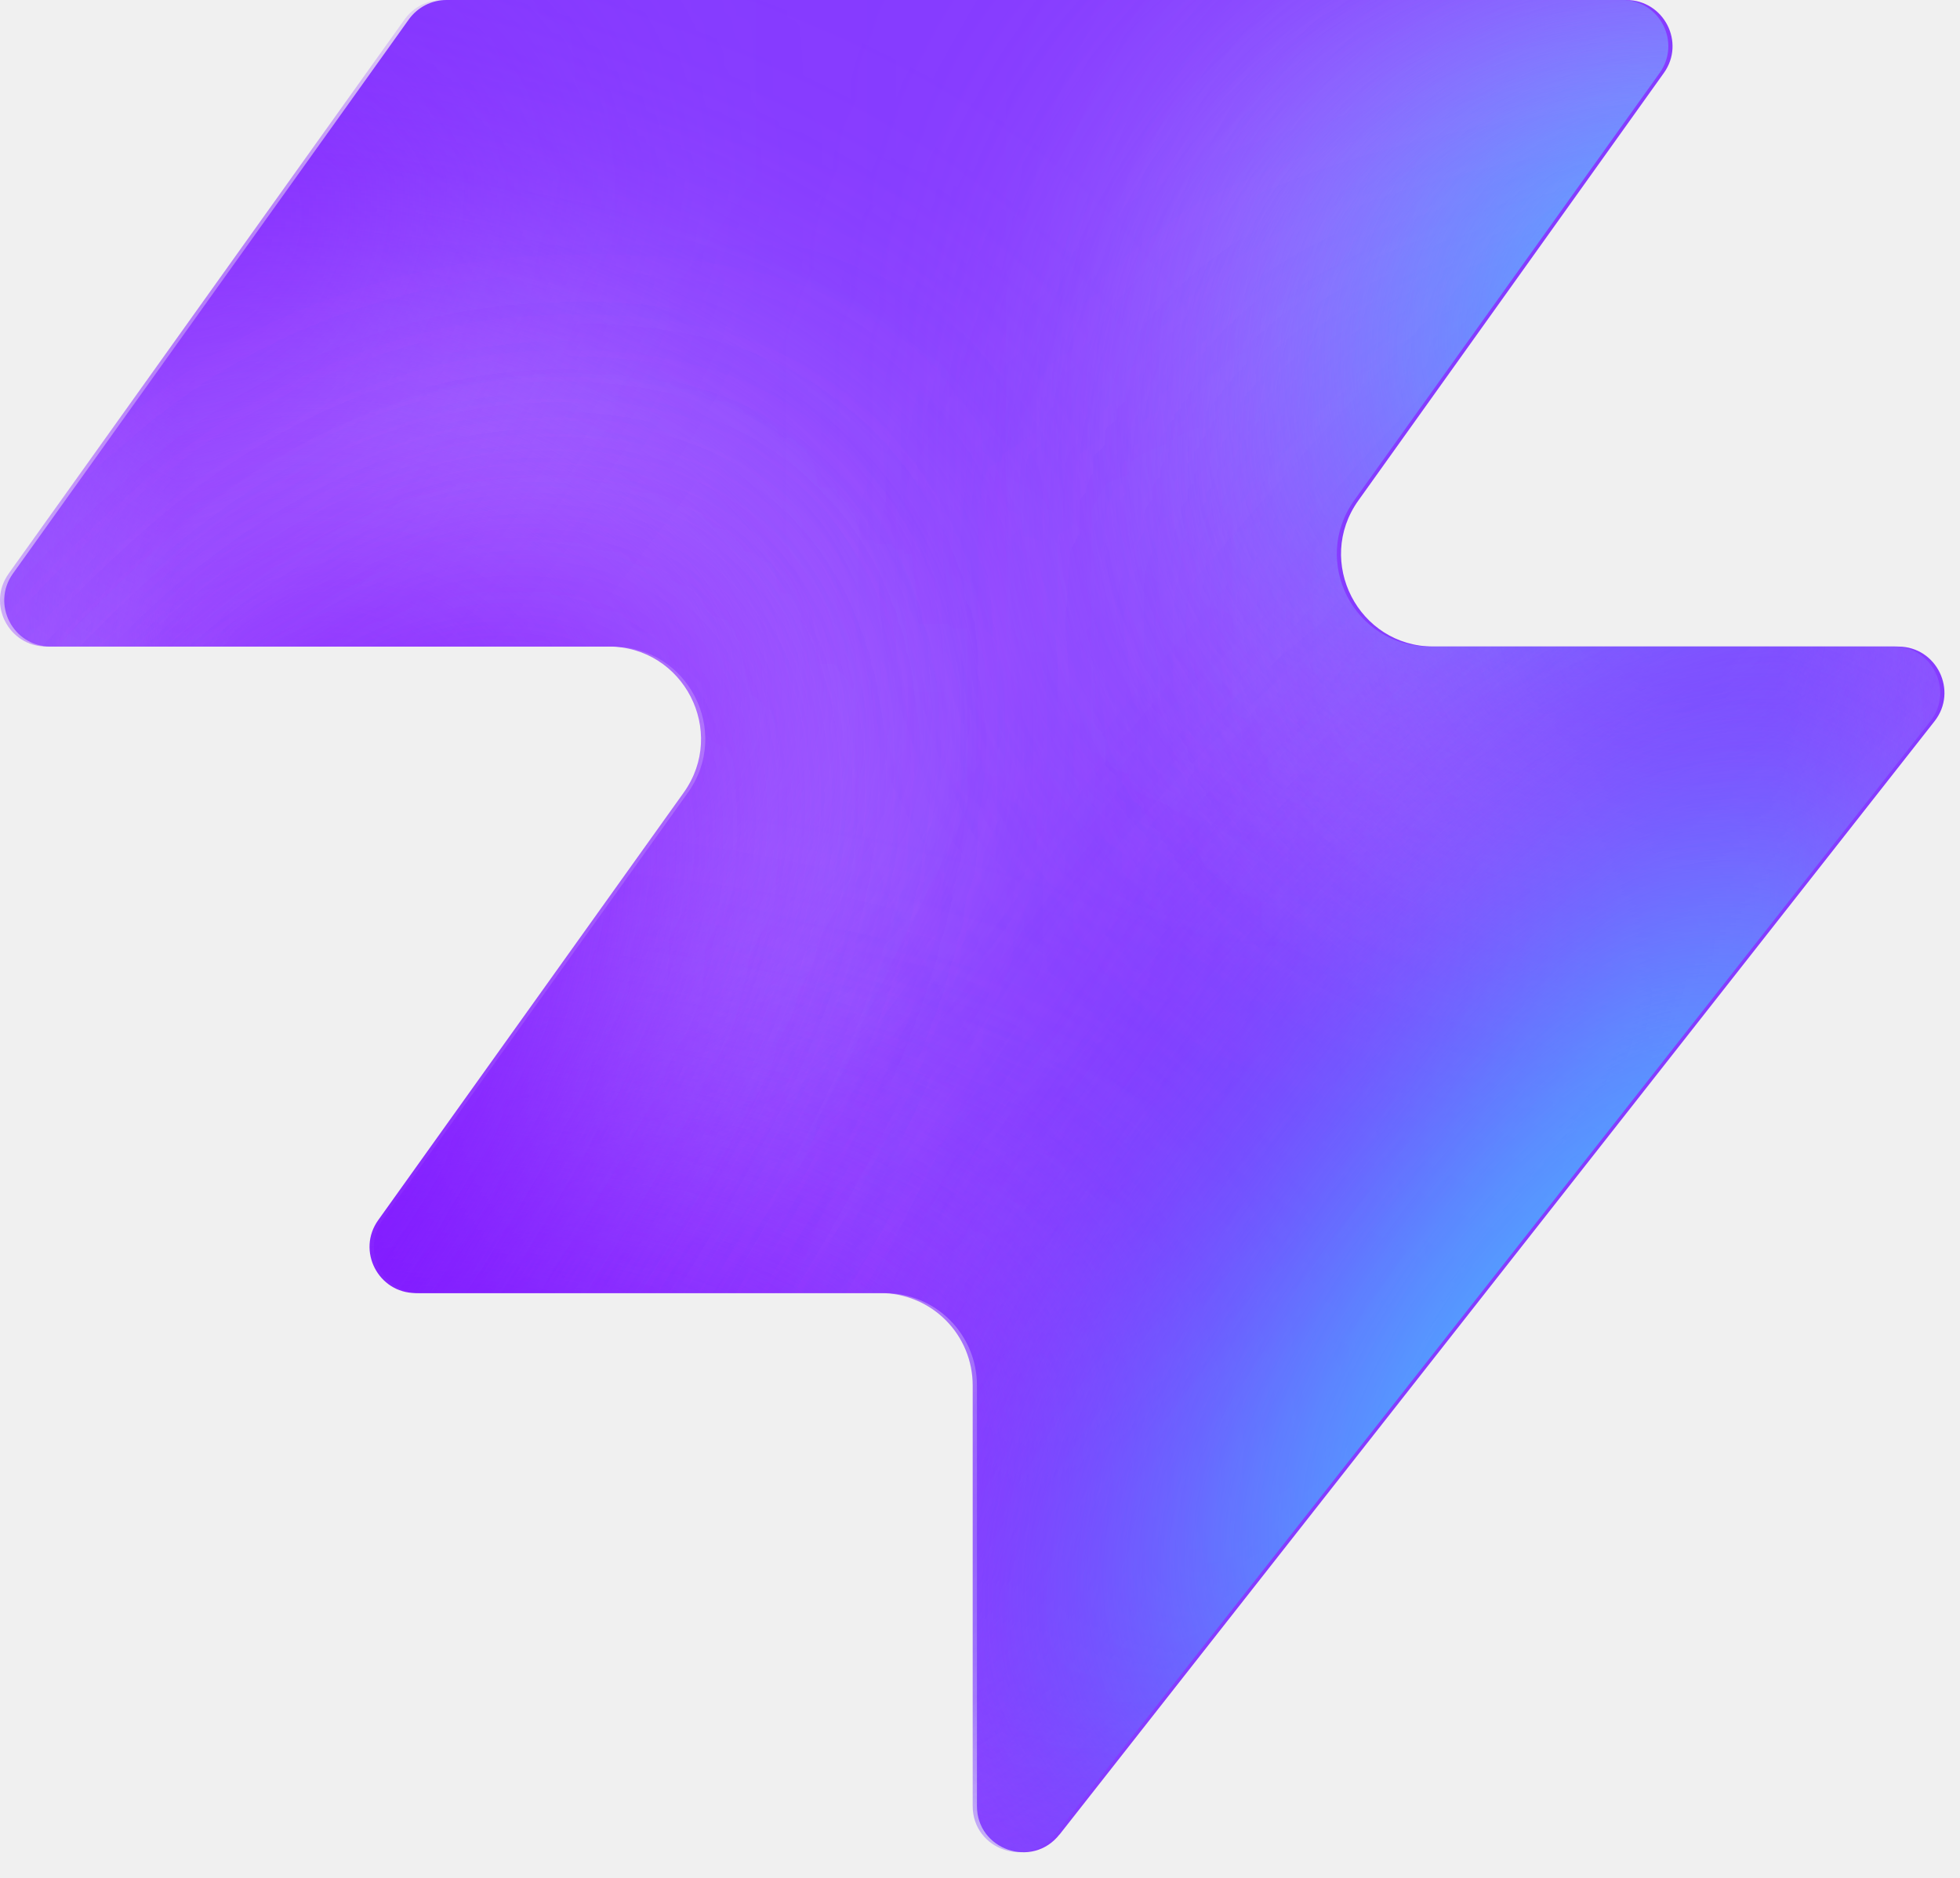
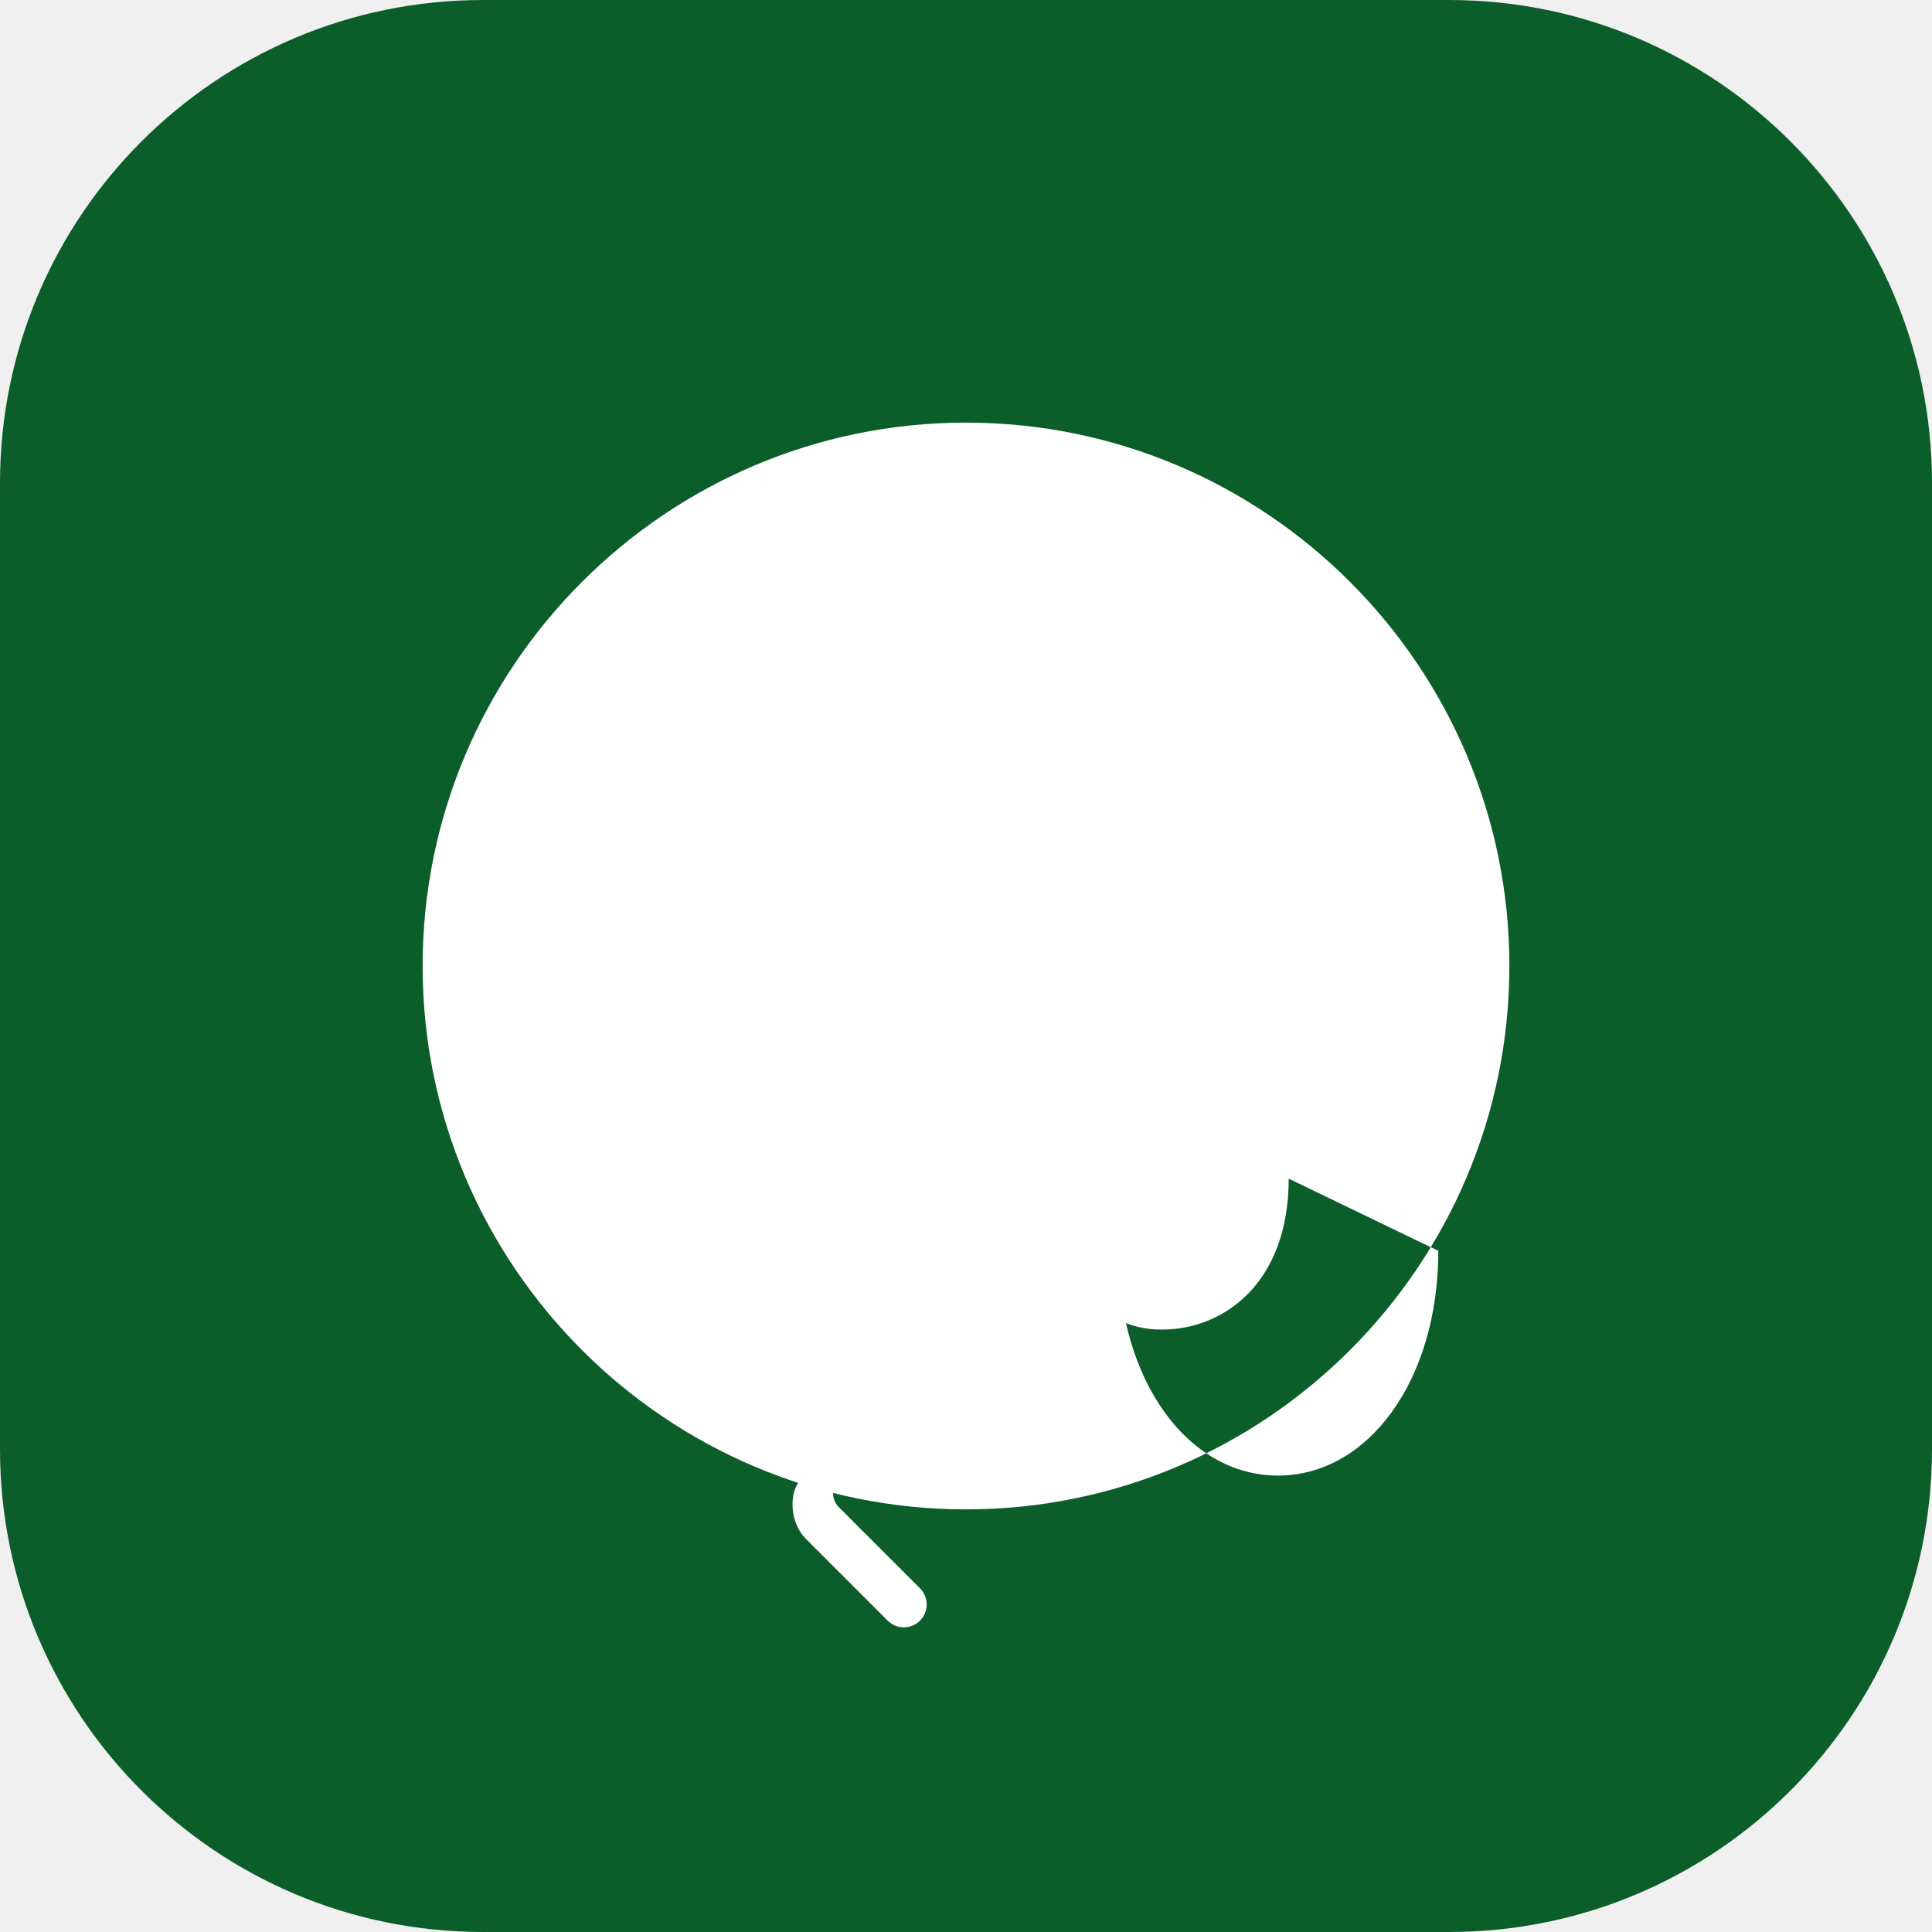
- <svg xmlns="http://www.w3.org/2000/svg" width="48" height="46" fill="none" viewBox="0 0 48 46">
-   <path fill="#863bff" d="M25.946 44.938c-.664.845-2.021.375-2.021-.698V33.937a2.26 2.26 0 0 0-2.262-2.262H10.287c-.92 0-1.456-1.04-.92-1.788l7.48-10.471c1.07-1.497 0-3.578-1.842-3.578H1.237c-.92 0-1.456-1.04-.92-1.788L10.013.474c.214-.297.556-.474.92-.474h28.894c.92 0 1.456 1.04.92 1.788l-7.48 10.471c-1.07 1.498 0 3.579 1.842 3.579h11.377c.943 0 1.473 1.088.89 1.83L25.947 44.94z" style="fill:#863bff;fill:color(display-p3 .525 .23 1);fill-opacity:1" />
-   <mask id="a" width="48" height="46" x="0" y="0" maskUnits="userSpaceOnUse" style="mask-type:alpha">
-     <path fill="#000" d="M25.842 44.938c-.664.844-2.021.375-2.021-.698V33.937a2.26 2.26 0 0 0-2.262-2.262H10.183c-.92 0-1.456-1.04-.92-1.788l7.48-10.471c1.07-1.498 0-3.579-1.842-3.579H1.133c-.92 0-1.456-1.04-.92-1.787L9.91.473c.214-.297.556-.474.92-.474h28.894c.92 0 1.456 1.04.92 1.788l-7.48 10.471c-1.07 1.498 0 3.578 1.842 3.578h11.377c.943 0 1.473 1.088.89 1.832L25.843 44.94z" style="fill:#000;fill-opacity:1" />
-   </mask>
-   <g mask="url(#a)">
-     <g filter="url(#b)">
-       <ellipse cx="5.508" cy="14.704" fill="#ede6ff" rx="5.508" ry="14.704" style="fill:#ede6ff;fill:color(display-p3 .927 .903 1);fill-opacity:1" transform="matrix(.00324 1 1 -.00324 -4.47 31.516)" />
-     </g>
-     <g filter="url(#c)">
-       <ellipse cx="10.399" cy="29.851" fill="#ede6ff" rx="10.399" ry="29.851" style="fill:#ede6ff;fill:color(display-p3 .927 .903 1);fill-opacity:1" transform="matrix(.00324 1 1 -.00324 -39.328 7.883)" />
-     </g>
-     <g filter="url(#d)">
-       <ellipse cx="5.508" cy="30.487" fill="#7e14ff" rx="5.508" ry="30.487" style="fill:#7e14ff;fill:color(display-p3 .492 .077 1);fill-opacity:1" transform="rotate(89.814 -25.913 -14.639)scale(1 -1)" />
-     </g>
-     <g filter="url(#e)">
-       <ellipse cx="5.508" cy="30.599" fill="#7e14ff" rx="5.508" ry="30.599" style="fill:#7e14ff;fill:color(display-p3 .492 .077 1);fill-opacity:1" transform="rotate(89.814 -32.644 -3.334)scale(1 -1)" />
-     </g>
-     <g filter="url(#f)">
-       <ellipse cx="5.508" cy="30.599" fill="#7e14ff" rx="5.508" ry="30.599" style="fill:#7e14ff;fill:color(display-p3 .492 .077 1);fill-opacity:1" transform="matrix(.00324 1 1 -.00324 -34.34 30.47)" />
-     </g>
-     <g filter="url(#g)">
-       <ellipse cx="14.072" cy="22.078" fill="#ede6ff" rx="14.072" ry="22.078" style="fill:#ede6ff;fill:color(display-p3 .927 .903 1);fill-opacity:1" transform="rotate(93.35 24.506 48.493)scale(-1 1)" />
-     </g>
-     <g filter="url(#h)">
-       <ellipse cx="3.47" cy="21.501" fill="#7e14ff" rx="3.47" ry="21.501" style="fill:#7e14ff;fill:color(display-p3 .492 .077 1);fill-opacity:1" transform="rotate(89.009 28.708 47.59)scale(-1 1)" />
-     </g>
-     <g filter="url(#i)">
-       <ellipse cx="3.47" cy="21.501" fill="#7e14ff" rx="3.47" ry="21.501" style="fill:#7e14ff;fill:color(display-p3 .492 .077 1);fill-opacity:1" transform="rotate(89.009 28.708 47.59)scale(-1 1)" />
-     </g>
-     <g filter="url(#j)">
-       <ellipse cx=".387" cy="8.972" fill="#7e14ff" rx="4.407" ry="29.108" style="fill:#7e14ff;fill:color(display-p3 .492 .077 1);fill-opacity:1" transform="rotate(39.51 .387 8.972)" />
-     </g>
-     <g filter="url(#k)">
-       <ellipse cx="47.523" cy="-6.092" fill="#7e14ff" rx="4.407" ry="29.108" style="fill:#7e14ff;fill:color(display-p3 .492 .077 1);fill-opacity:1" transform="rotate(37.892 47.523 -6.092)" />
-     </g>
-     <g filter="url(#l)">
-       <ellipse cx="41.412" cy="6.333" fill="#47bfff" rx="5.971" ry="9.665" style="fill:#47bfff;fill:color(display-p3 .28 .748 1);fill-opacity:1" transform="rotate(37.892 41.412 6.333)" />
-     </g>
-     <g filter="url(#m)">
-       <ellipse cx="-1.879" cy="38.332" fill="#7e14ff" rx="4.407" ry="29.108" style="fill:#7e14ff;fill:color(display-p3 .492 .077 1);fill-opacity:1" transform="rotate(37.892 -1.88 38.332)" />
-     </g>
-     <g filter="url(#n)">
-       <ellipse cx="-1.879" cy="38.332" fill="#7e14ff" rx="4.407" ry="29.108" style="fill:#7e14ff;fill:color(display-p3 .492 .077 1);fill-opacity:1" transform="rotate(37.892 -1.88 38.332)" />
-     </g>
-     <g filter="url(#o)">
-       <ellipse cx="35.651" cy="29.907" fill="#7e14ff" rx="4.407" ry="29.108" style="fill:#7e14ff;fill:color(display-p3 .492 .077 1);fill-opacity:1" transform="rotate(37.892 35.651 29.907)" />
-     </g>
-     <g filter="url(#p)">
-       <ellipse cx="38.418" cy="32.4" fill="#47bfff" rx="5.971" ry="15.297" style="fill:#47bfff;fill:color(display-p3 .28 .748 1);fill-opacity:1" transform="rotate(37.892 38.418 32.4)" />
-     </g>
-   </g>
-   <defs>
-     <filter id="b" width="60.045" height="41.654" x="-19.77" y="16.149" color-interpolation-filters="sRGB" filterUnits="userSpaceOnUse">
-       <feFlood flood-opacity="0" result="BackgroundImageFix" />
-       <feBlend in="SourceGraphic" in2="BackgroundImageFix" result="shape" />
-       <feGaussianBlur result="effect1_foregroundBlur_2002_17158" stdDeviation="7.659" />
-     </filter>
-     <filter id="c" width="90.34" height="51.437" x="-54.613" y="-7.533" color-interpolation-filters="sRGB" filterUnits="userSpaceOnUse">
-       <feFlood flood-opacity="0" result="BackgroundImageFix" />
-       <feBlend in="SourceGraphic" in2="BackgroundImageFix" result="shape" />
-       <feGaussianBlur result="effect1_foregroundBlur_2002_17158" stdDeviation="7.659" />
-     </filter>
-     <filter id="d" width="79.355" height="29.4" x="-49.64" y="2.03" color-interpolation-filters="sRGB" filterUnits="userSpaceOnUse">
-       <feFlood flood-opacity="0" result="BackgroundImageFix" />
-       <feBlend in="SourceGraphic" in2="BackgroundImageFix" result="shape" />
-       <feGaussianBlur result="effect1_foregroundBlur_2002_17158" stdDeviation="4.596" />
-     </filter>
-     <filter id="e" width="79.579" height="29.4" x="-45.045" y="20.029" color-interpolation-filters="sRGB" filterUnits="userSpaceOnUse">
-       <feFlood flood-opacity="0" result="BackgroundImageFix" />
-       <feBlend in="SourceGraphic" in2="BackgroundImageFix" result="shape" />
-       <feGaussianBlur result="effect1_foregroundBlur_2002_17158" stdDeviation="4.596" />
-     </filter>
-     <filter id="f" width="79.579" height="29.4" x="-43.513" y="21.178" color-interpolation-filters="sRGB" filterUnits="userSpaceOnUse">
-       <feFlood flood-opacity="0" result="BackgroundImageFix" />
-       <feBlend in="SourceGraphic" in2="BackgroundImageFix" result="shape" />
-       <feGaussianBlur result="effect1_foregroundBlur_2002_17158" stdDeviation="4.596" />
-     </filter>
-     <filter id="g" width="74.749" height="58.852" x="15.756" y="-17.901" color-interpolation-filters="sRGB" filterUnits="userSpaceOnUse">
-       <feFlood flood-opacity="0" result="BackgroundImageFix" />
-       <feBlend in="SourceGraphic" in2="BackgroundImageFix" result="shape" />
-       <feGaussianBlur result="effect1_foregroundBlur_2002_17158" stdDeviation="7.659" />
-     </filter>
-     <filter id="h" width="61.377" height="25.362" x="23.548" y="2.284" color-interpolation-filters="sRGB" filterUnits="userSpaceOnUse">
-       <feFlood flood-opacity="0" result="BackgroundImageFix" />
-       <feBlend in="SourceGraphic" in2="BackgroundImageFix" result="shape" />
-       <feGaussianBlur result="effect1_foregroundBlur_2002_17158" stdDeviation="4.596" />
-     </filter>
-     <filter id="i" width="61.377" height="25.362" x="23.548" y="2.284" color-interpolation-filters="sRGB" filterUnits="userSpaceOnUse">
-       <feFlood flood-opacity="0" result="BackgroundImageFix" />
-       <feBlend in="SourceGraphic" in2="BackgroundImageFix" result="shape" />
-       <feGaussianBlur result="effect1_foregroundBlur_2002_17158" stdDeviation="4.596" />
-     </filter>
-     <filter id="j" width="56.045" height="63.649" x="-27.636" y="-22.853" color-interpolation-filters="sRGB" filterUnits="userSpaceOnUse">
-       <feFlood flood-opacity="0" result="BackgroundImageFix" />
-       <feBlend in="SourceGraphic" in2="BackgroundImageFix" result="shape" />
-       <feGaussianBlur result="effect1_foregroundBlur_2002_17158" stdDeviation="4.596" />
-     </filter>
-     <filter id="k" width="54.814" height="64.646" x="20.116" y="-38.415" color-interpolation-filters="sRGB" filterUnits="userSpaceOnUse">
-       <feFlood flood-opacity="0" result="BackgroundImageFix" />
-       <feBlend in="SourceGraphic" in2="BackgroundImageFix" result="shape" />
-       <feGaussianBlur result="effect1_foregroundBlur_2002_17158" stdDeviation="4.596" />
-     </filter>
-     <filter id="l" width="33.541" height="35.313" x="24.641" y="-11.323" color-interpolation-filters="sRGB" filterUnits="userSpaceOnUse">
-       <feFlood flood-opacity="0" result="BackgroundImageFix" />
-       <feBlend in="SourceGraphic" in2="BackgroundImageFix" result="shape" />
-       <feGaussianBlur result="effect1_foregroundBlur_2002_17158" stdDeviation="4.596" />
-     </filter>
-     <filter id="m" width="54.814" height="64.646" x="-29.286" y="6.009" color-interpolation-filters="sRGB" filterUnits="userSpaceOnUse">
-       <feFlood flood-opacity="0" result="BackgroundImageFix" />
-       <feBlend in="SourceGraphic" in2="BackgroundImageFix" result="shape" />
-       <feGaussianBlur result="effect1_foregroundBlur_2002_17158" stdDeviation="4.596" />
-     </filter>
-     <filter id="n" width="54.814" height="64.646" x="-29.286" y="6.009" color-interpolation-filters="sRGB" filterUnits="userSpaceOnUse">
-       <feFlood flood-opacity="0" result="BackgroundImageFix" />
-       <feBlend in="SourceGraphic" in2="BackgroundImageFix" result="shape" />
-       <feGaussianBlur result="effect1_foregroundBlur_2002_17158" stdDeviation="4.596" />
-     </filter>
-     <filter id="o" width="54.814" height="64.646" x="8.244" y="-2.416" color-interpolation-filters="sRGB" filterUnits="userSpaceOnUse">
-       <feFlood flood-opacity="0" result="BackgroundImageFix" />
-       <feBlend in="SourceGraphic" in2="BackgroundImageFix" result="shape" />
-       <feGaussianBlur result="effect1_foregroundBlur_2002_17158" stdDeviation="4.596" />
-     </filter>
-     <filter id="p" width="39.409" height="43.623" x="18.713" y="10.588" color-interpolation-filters="sRGB" filterUnits="userSpaceOnUse">
-       <feFlood flood-opacity="0" result="BackgroundImageFix" />
-       <feBlend in="SourceGraphic" in2="BackgroundImageFix" result="shape" />
-       <feGaussianBlur result="effect1_foregroundBlur_2002_17158" stdDeviation="4.596" />
-     </filter>
-   </defs>
+ <svg xmlns="http://www.w3.org/2000/svg" viewBox="0 0 32 32">
+   <rect width="32" height="32" rx="8" fill="#0b5e2a" />
+   <path d="M16 7c-4.963 0-9 4.037-9 9s4.037 9 9 9 9-4.037 9-9-4.037-9-9-9zm7.823 13.718c0 2.148-1.164 3.722-2.656 3.722-1.492 0-2.646-1.574-2.646-3.722H14.227c0 1.715 1.059 2.5 2.104 2.5 1.039 0 1.558-0.572 1.558-2.5v-2.925c0-1.715-1.059-2.5-2.104-2.5-1.039 0-1.558 0.572-1.558 2.5v2.925c0 1.715 1.059 2.5 2.104 2.5 1.039 0 1.558-0.572 1.558-2.5 0-0.292-0.012-0.578-0.027-0.867l-4.398 4.398c-0.152 0.152-0.297 0.336-0.328 0.539-0.039 0.277 0.047 0.535 0.219 0.707l1.348 1.348c0.148 0.148 0.387 0.148 0.535 0 0.148-0.148 0.148-0.387 0-0.535l-1.348-1.348c-0.078-0.078-0.117-0.207-0.074-0.344 0.043-0.137 0.188-0.246 0.336-0.246l4.398-4.398c-0.289 0.015-0.575 0.027-0.867 0.027 0 1.227 0.547 2.023 1.558 2.023 1.045 0 2.104-0.785 2.104-2.5z" fill="#ffffff" />
</svg>
